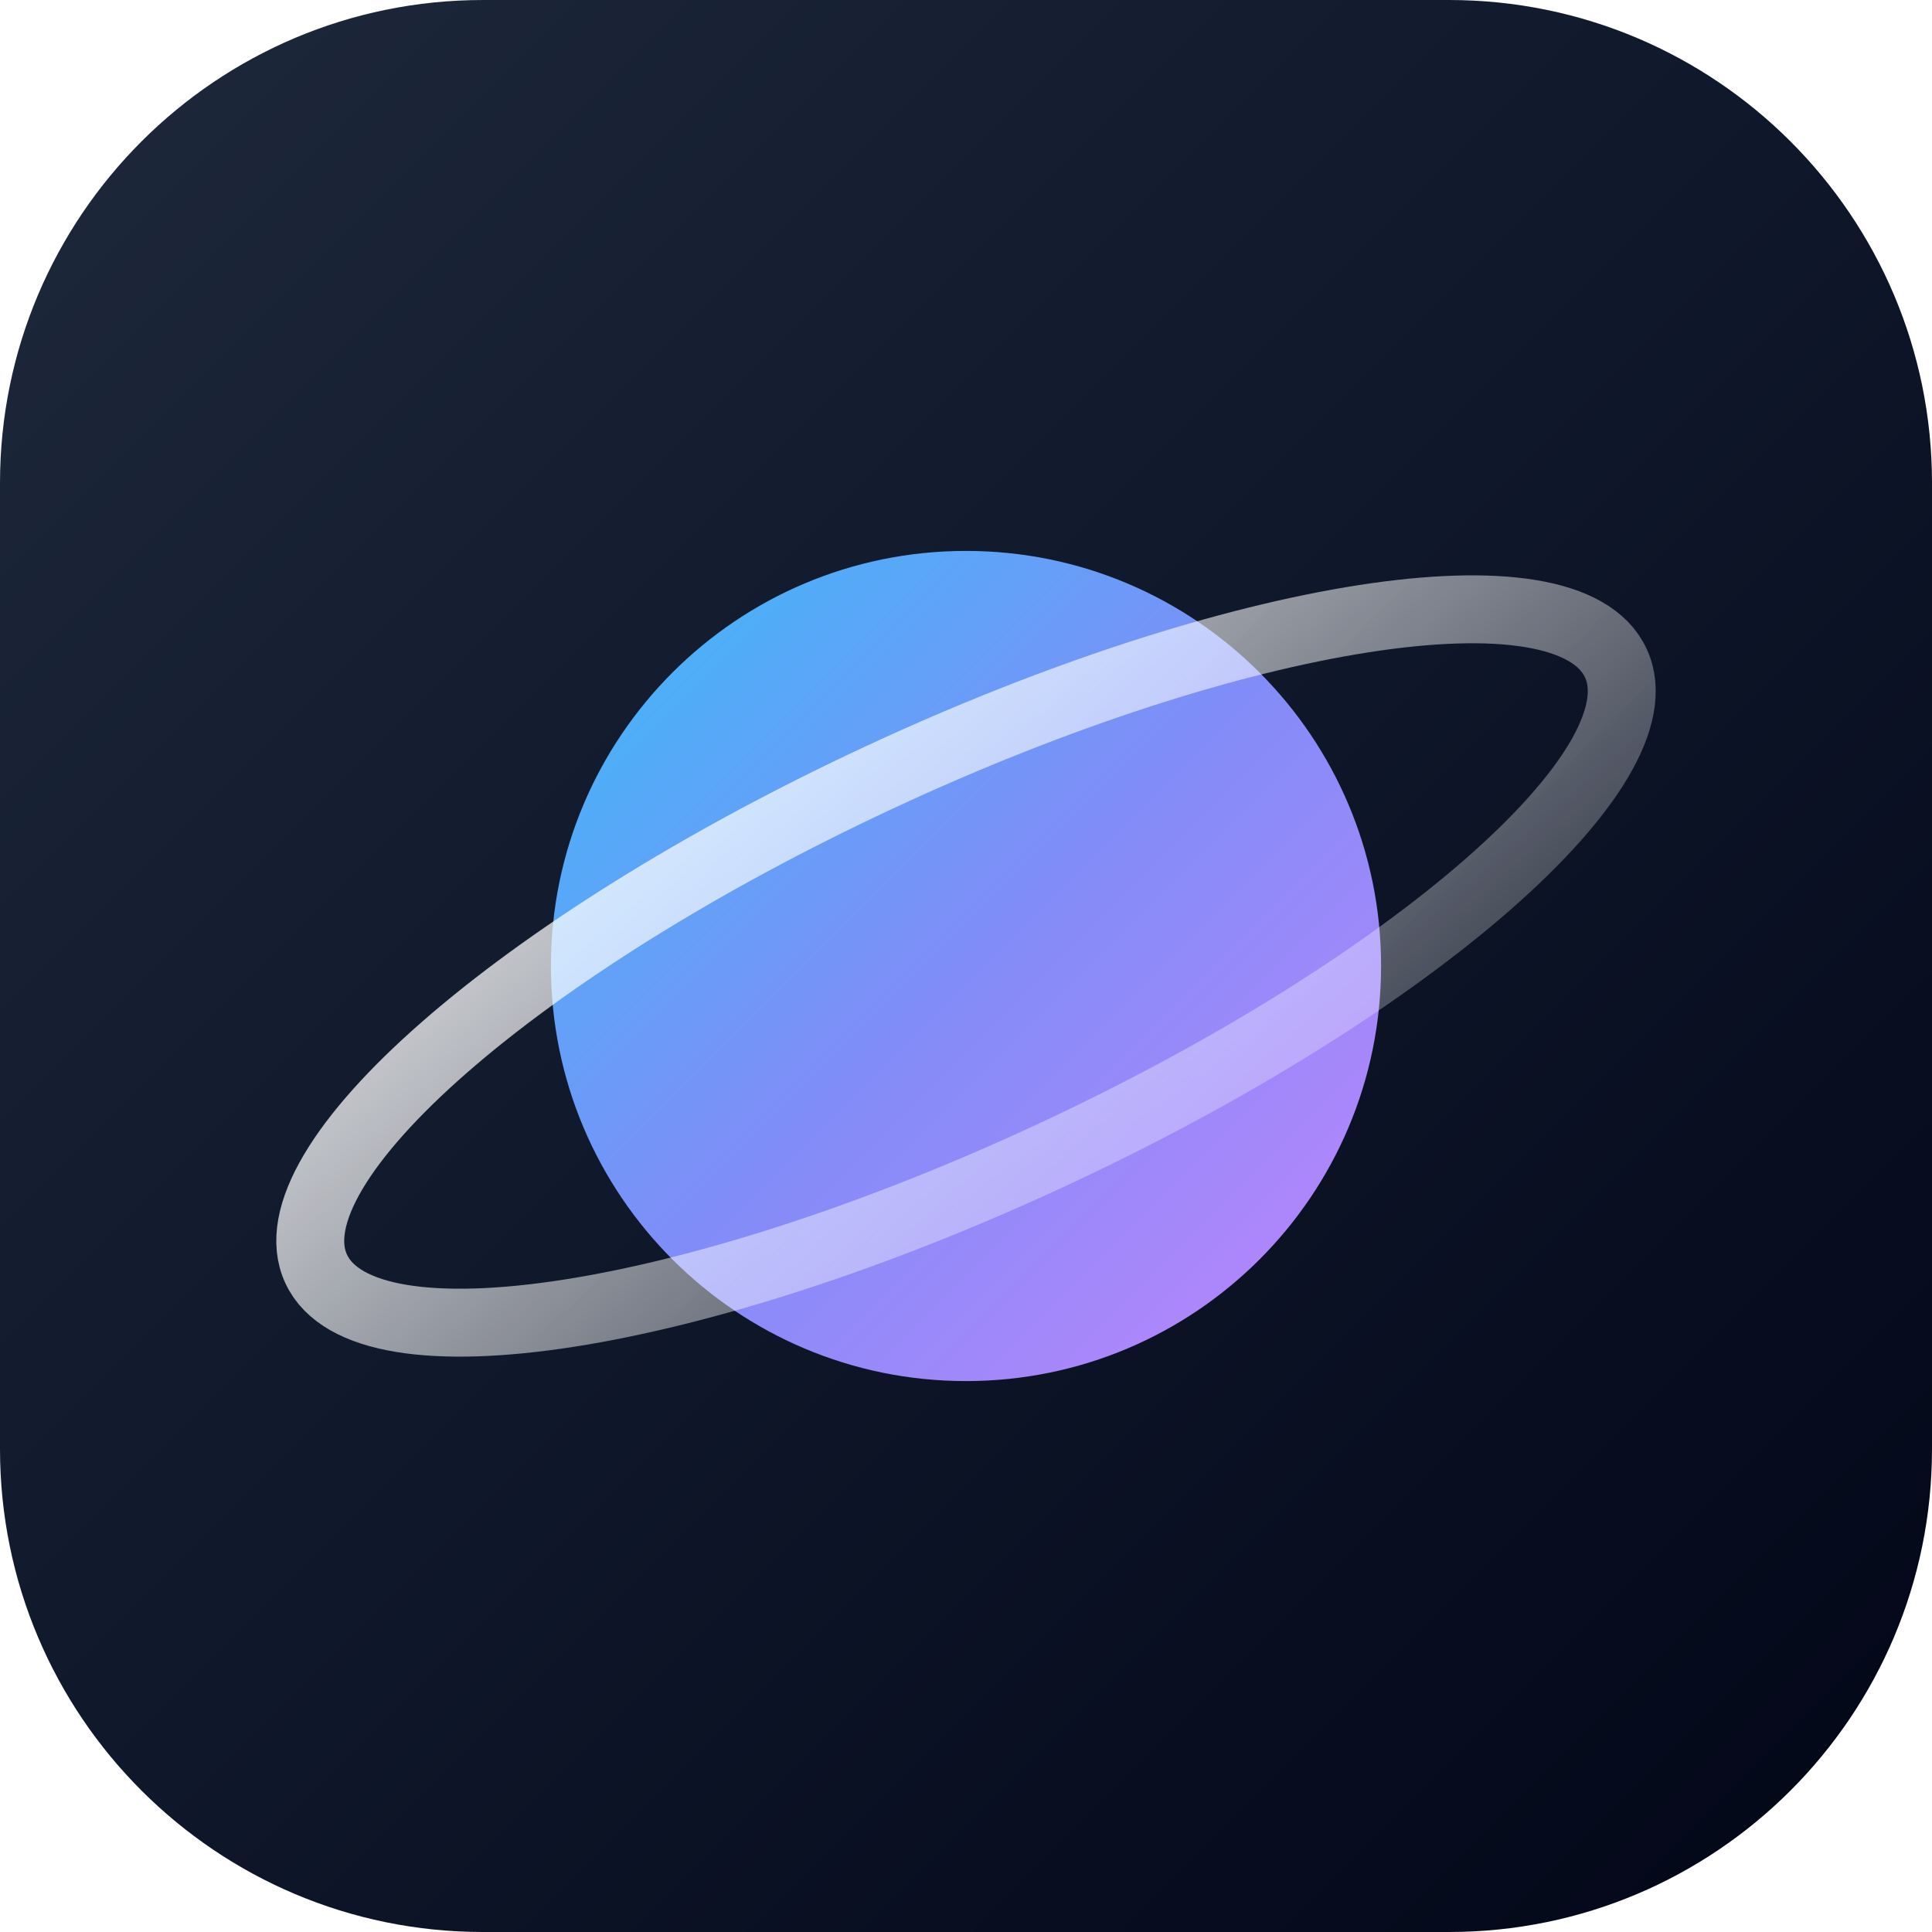
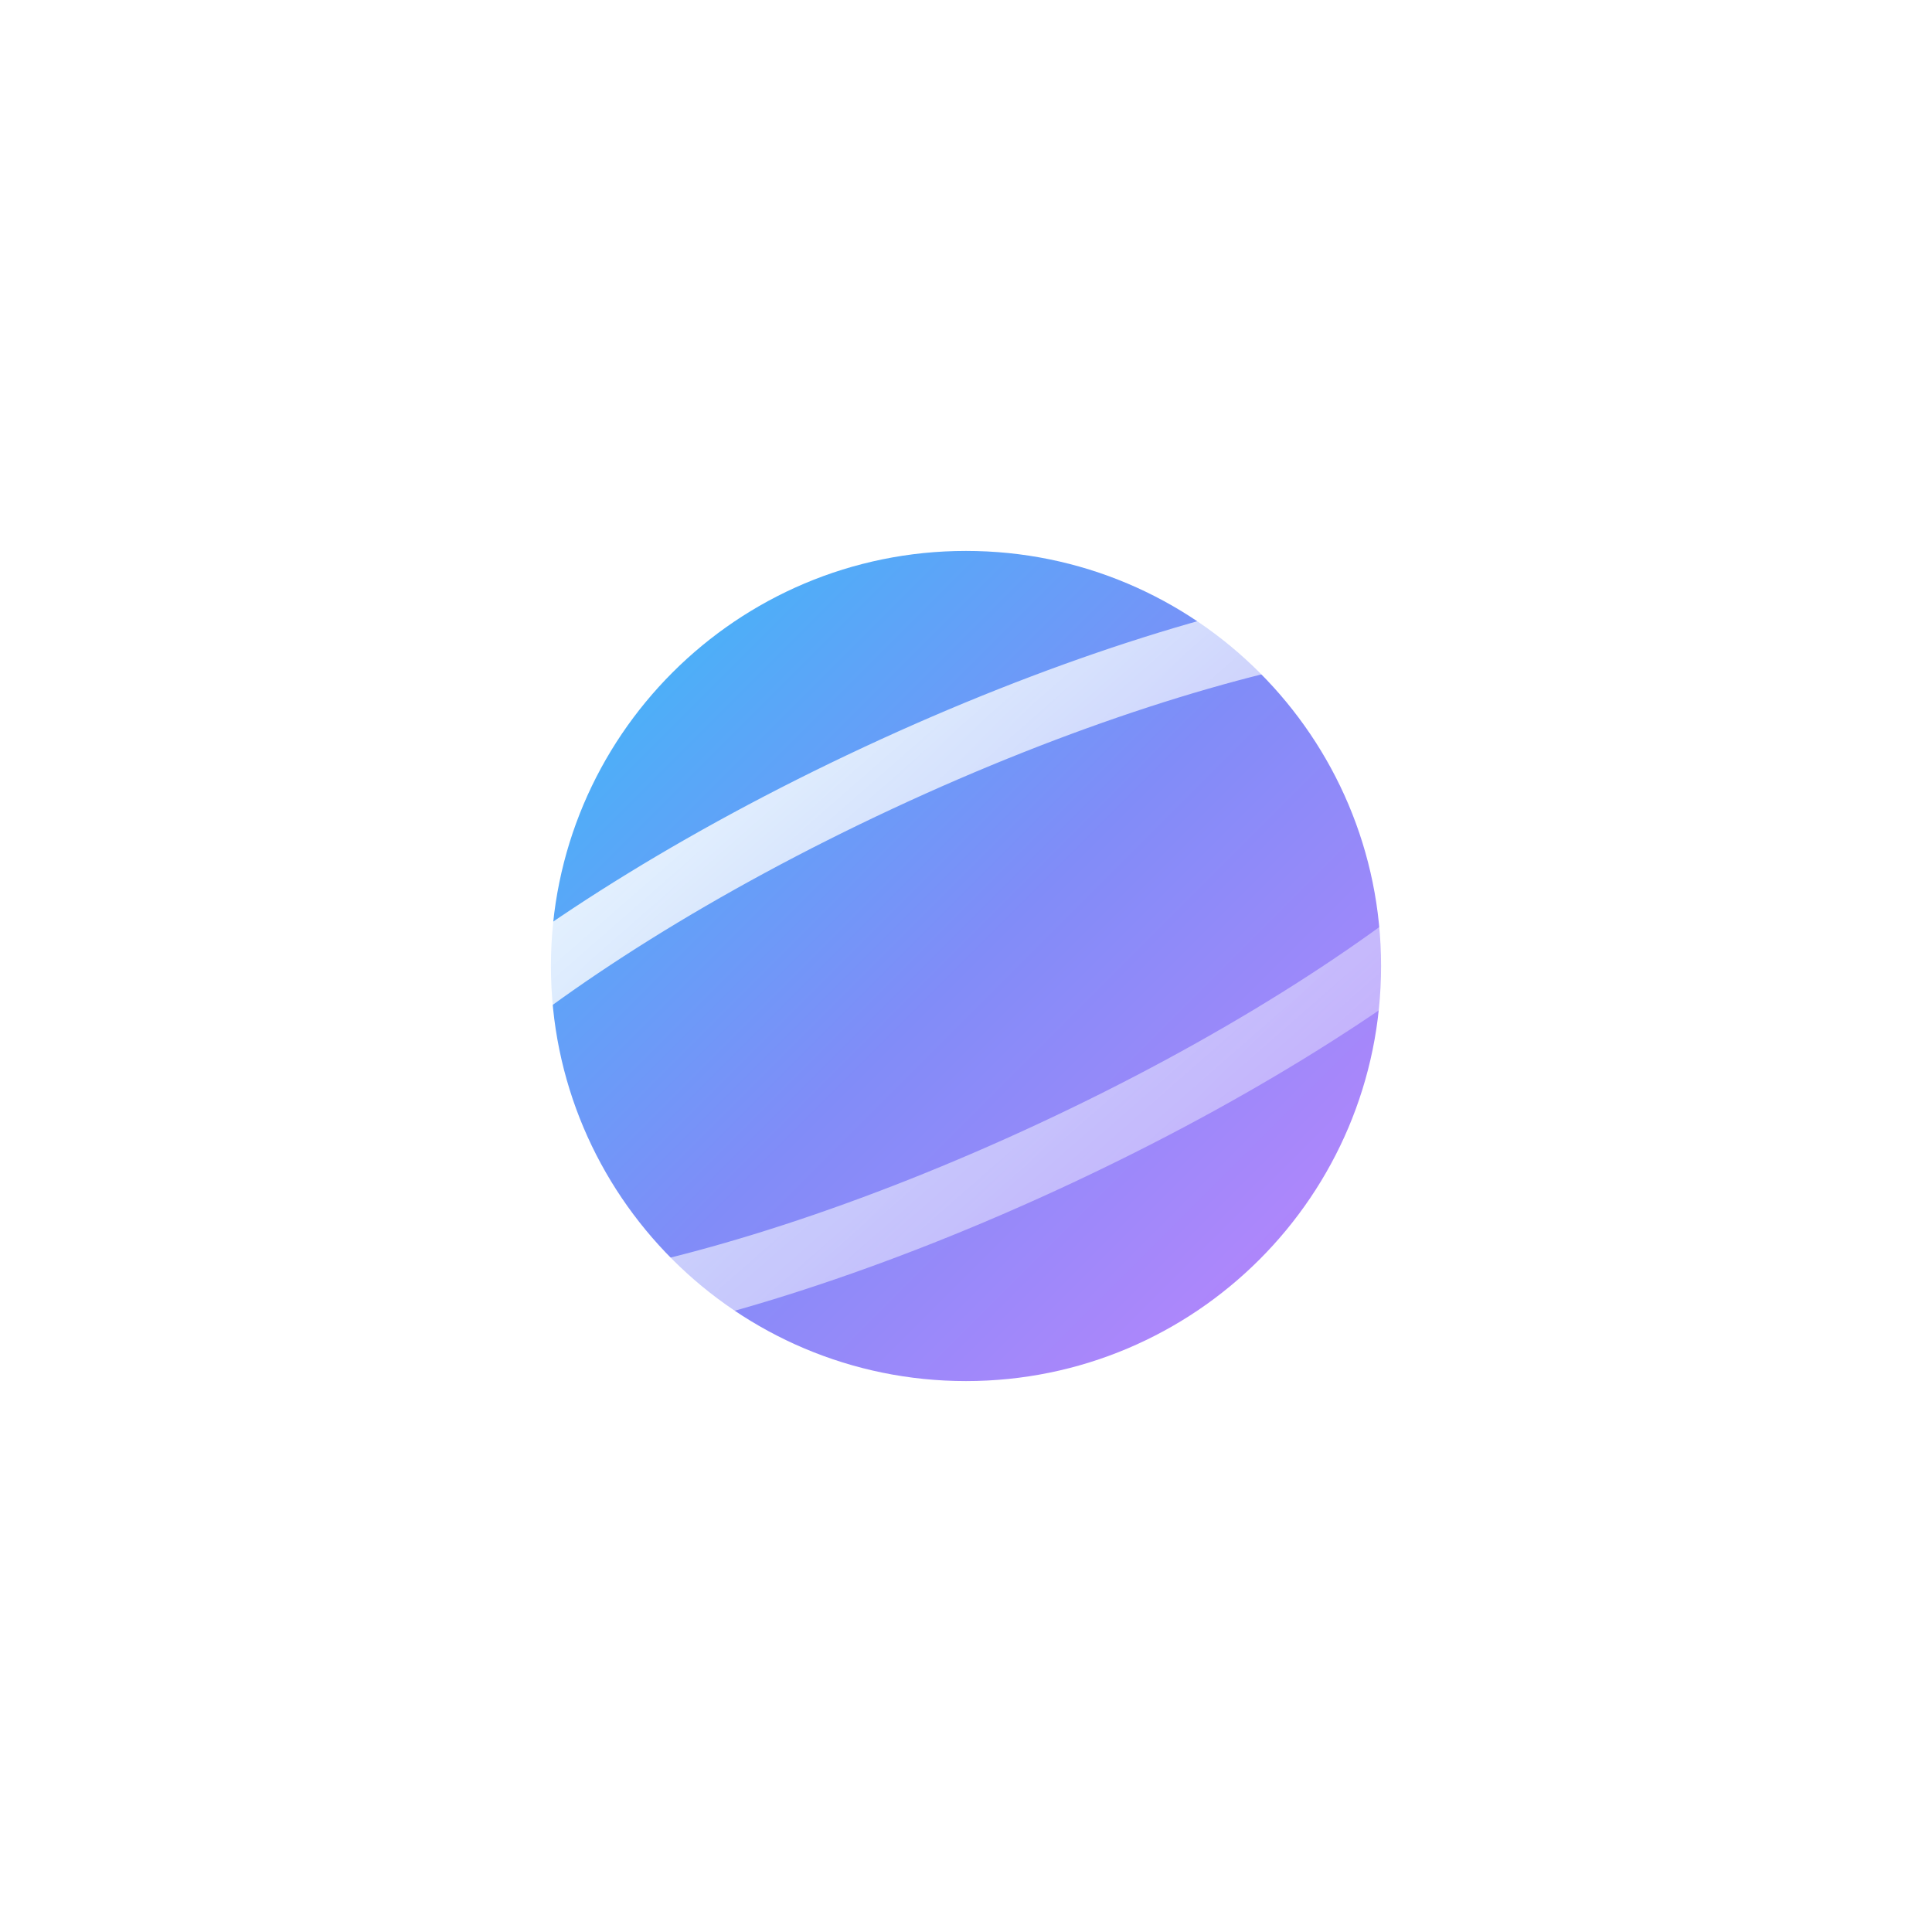
<svg xmlns="http://www.w3.org/2000/svg" viewBox="0 0 512 512" width="100%" height="100%">
  <defs>
-     <linearGradient id="bgGrad" x1="0%" y1="0%" x2="100%" y2="100%">
-       <stop offset="0%" stop-color="#1e293b" />
-       <stop offset="50%" stop-color="#0f172a" />
-       <stop offset="100%" stop-color="#020617" />
-     </linearGradient>
    <linearGradient id="planetGrad" x1="0%" y1="0%" x2="100%" y2="100%">
      <stop offset="0%" stop-color="#38bdf8" />
      <stop offset="50%" stop-color="#818cf8" />
      <stop offset="100%" stop-color="#c084fc" />
    </linearGradient>
    <linearGradient id="ringGrad" x1="0%" y1="0%" x2="100%" y2="100%">
-       <stop offset="0%" stop-color="rgba(255, 255, 255, 0.8)" />
-       <stop offset="100%" stop-color="rgba(255, 255, 255, 0.2)" />
+       <stop offset="0%" stop-color="rgba(255, 255, 255, 0.9)" />
+       <stop offset="100%" stop-color="rgba(255, 255, 255, 0.3)" />
    </linearGradient>
  </defs>
-   <rect width="512" height="512" rx="128" fill="url(#bgGrad)" />
  <g transform="translate(256, 256)">
    <circle r="110" fill="url(#planetGrad)" />
    <ellipse rx="190" ry="55" fill="none" stroke="url(#ringGrad)" stroke-width="18" transform="rotate(-25)" />
  </g>
</svg>
